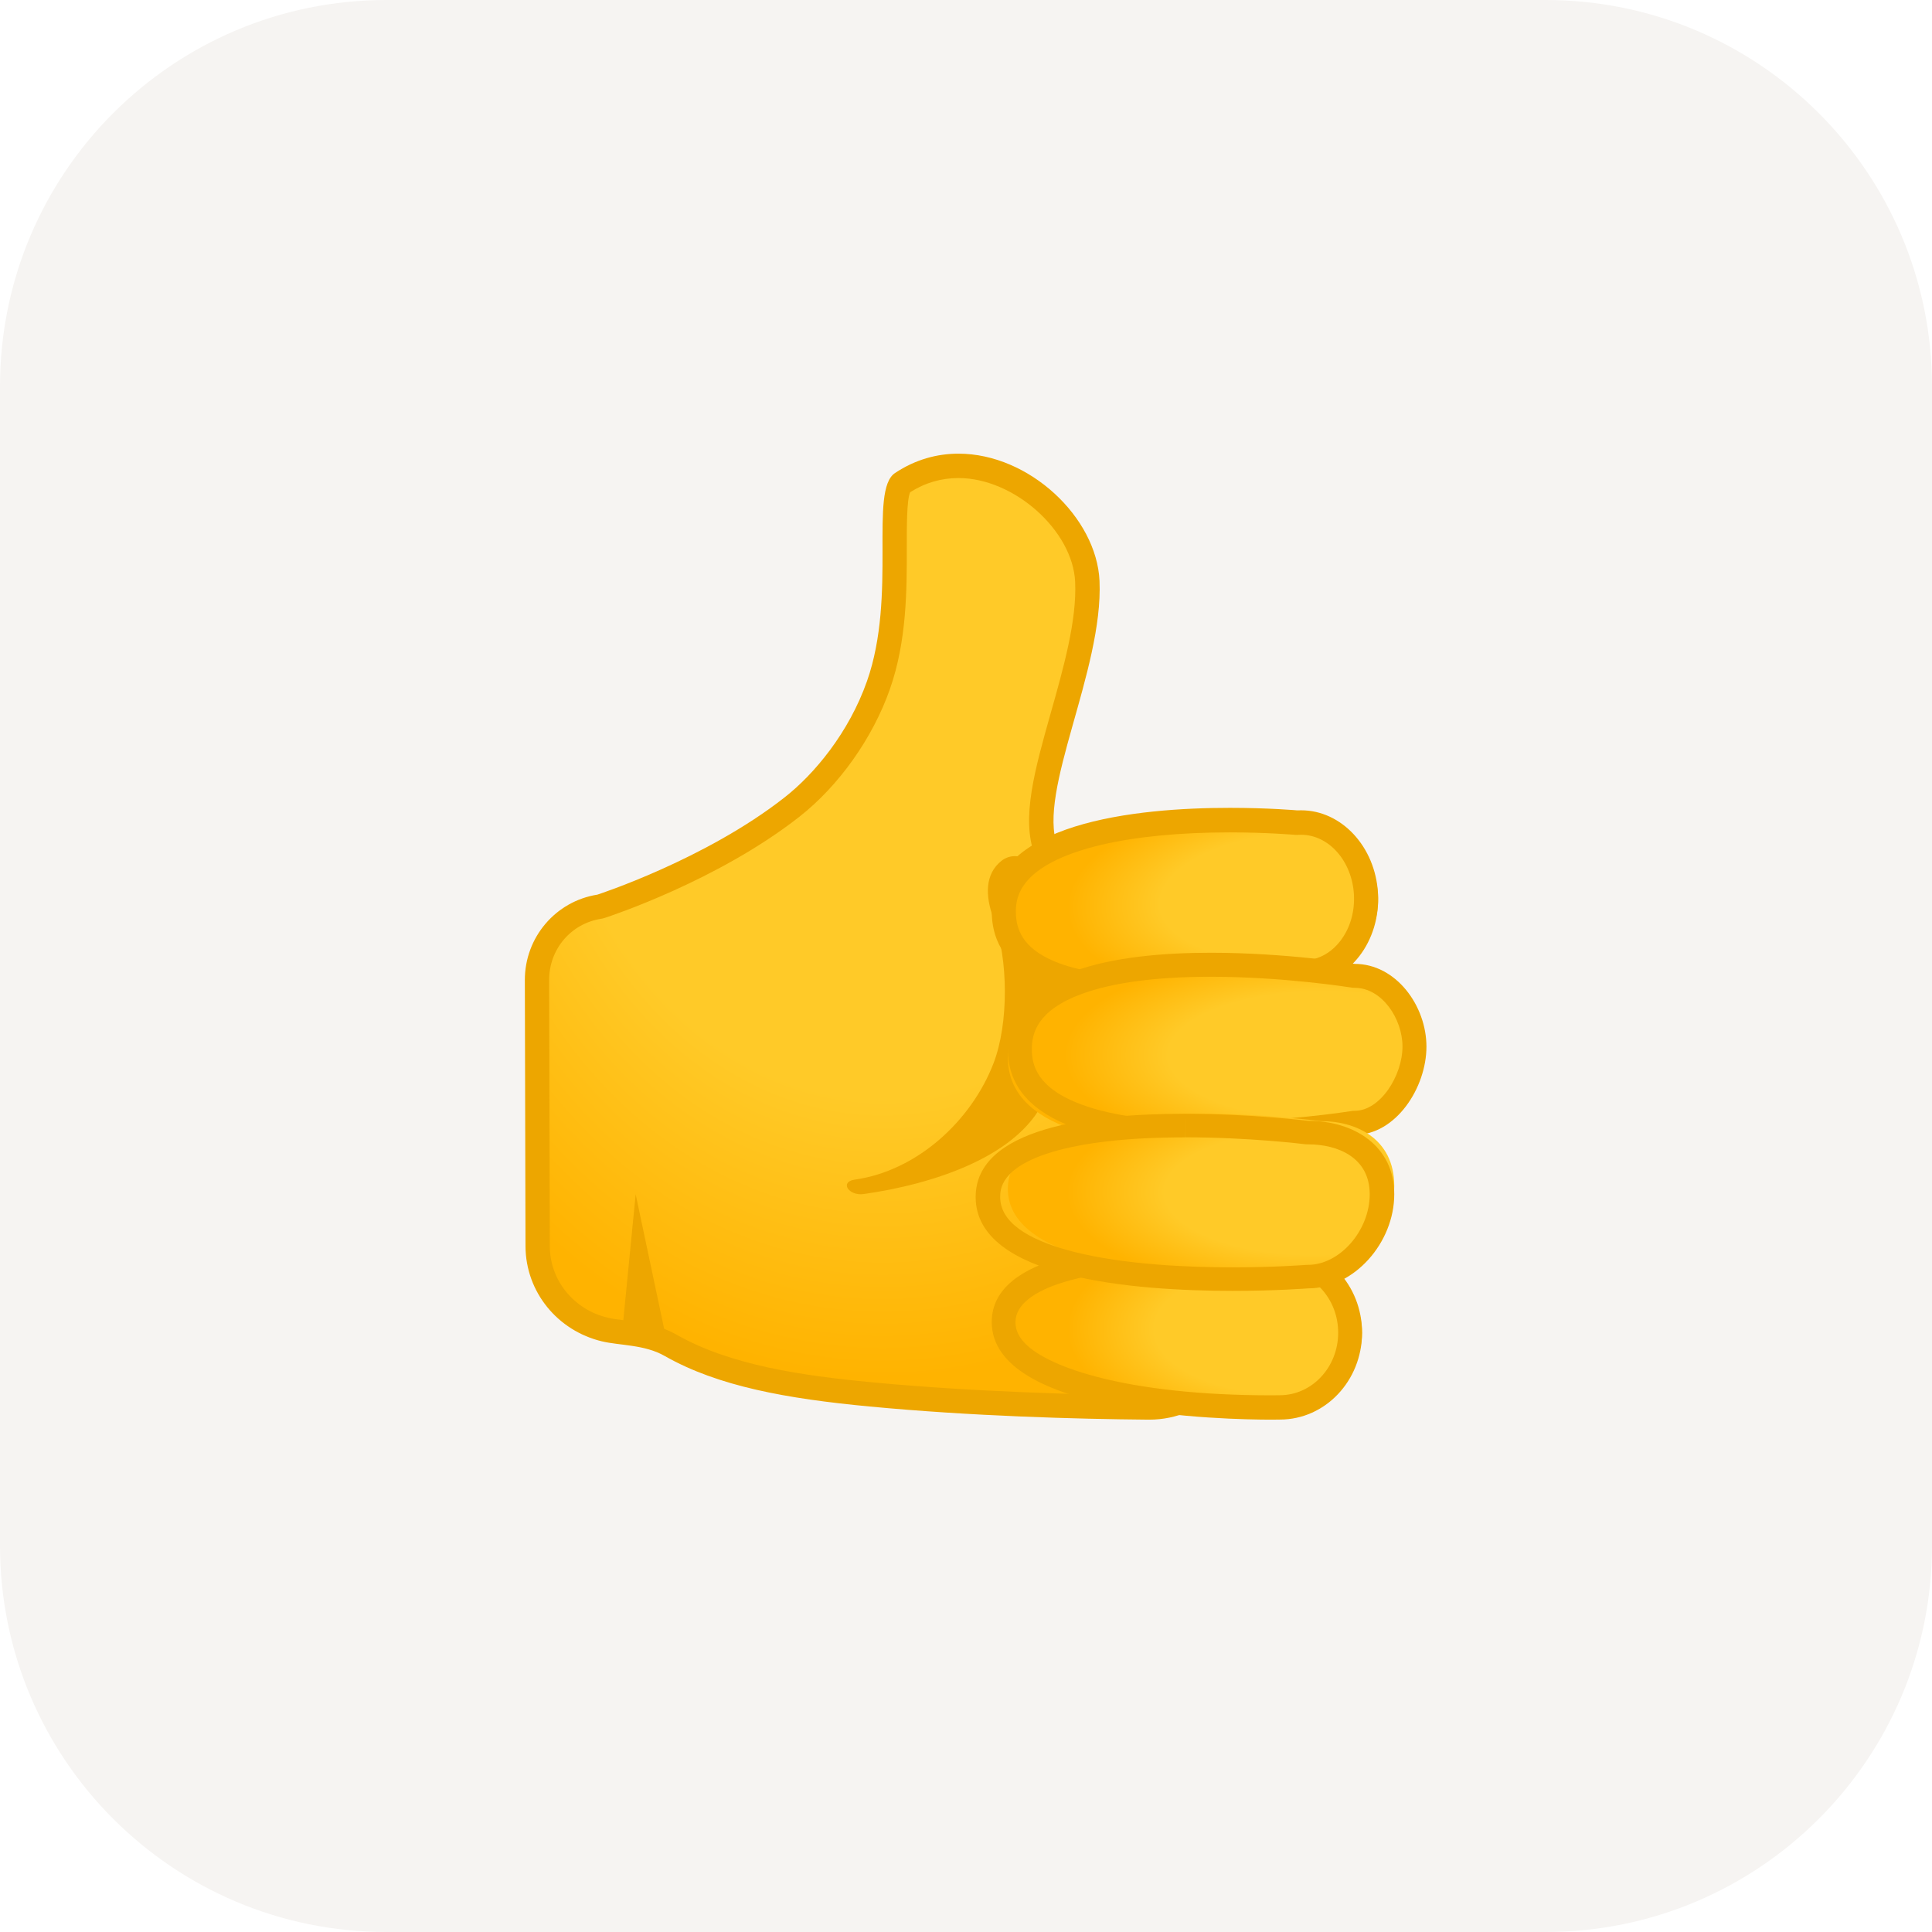
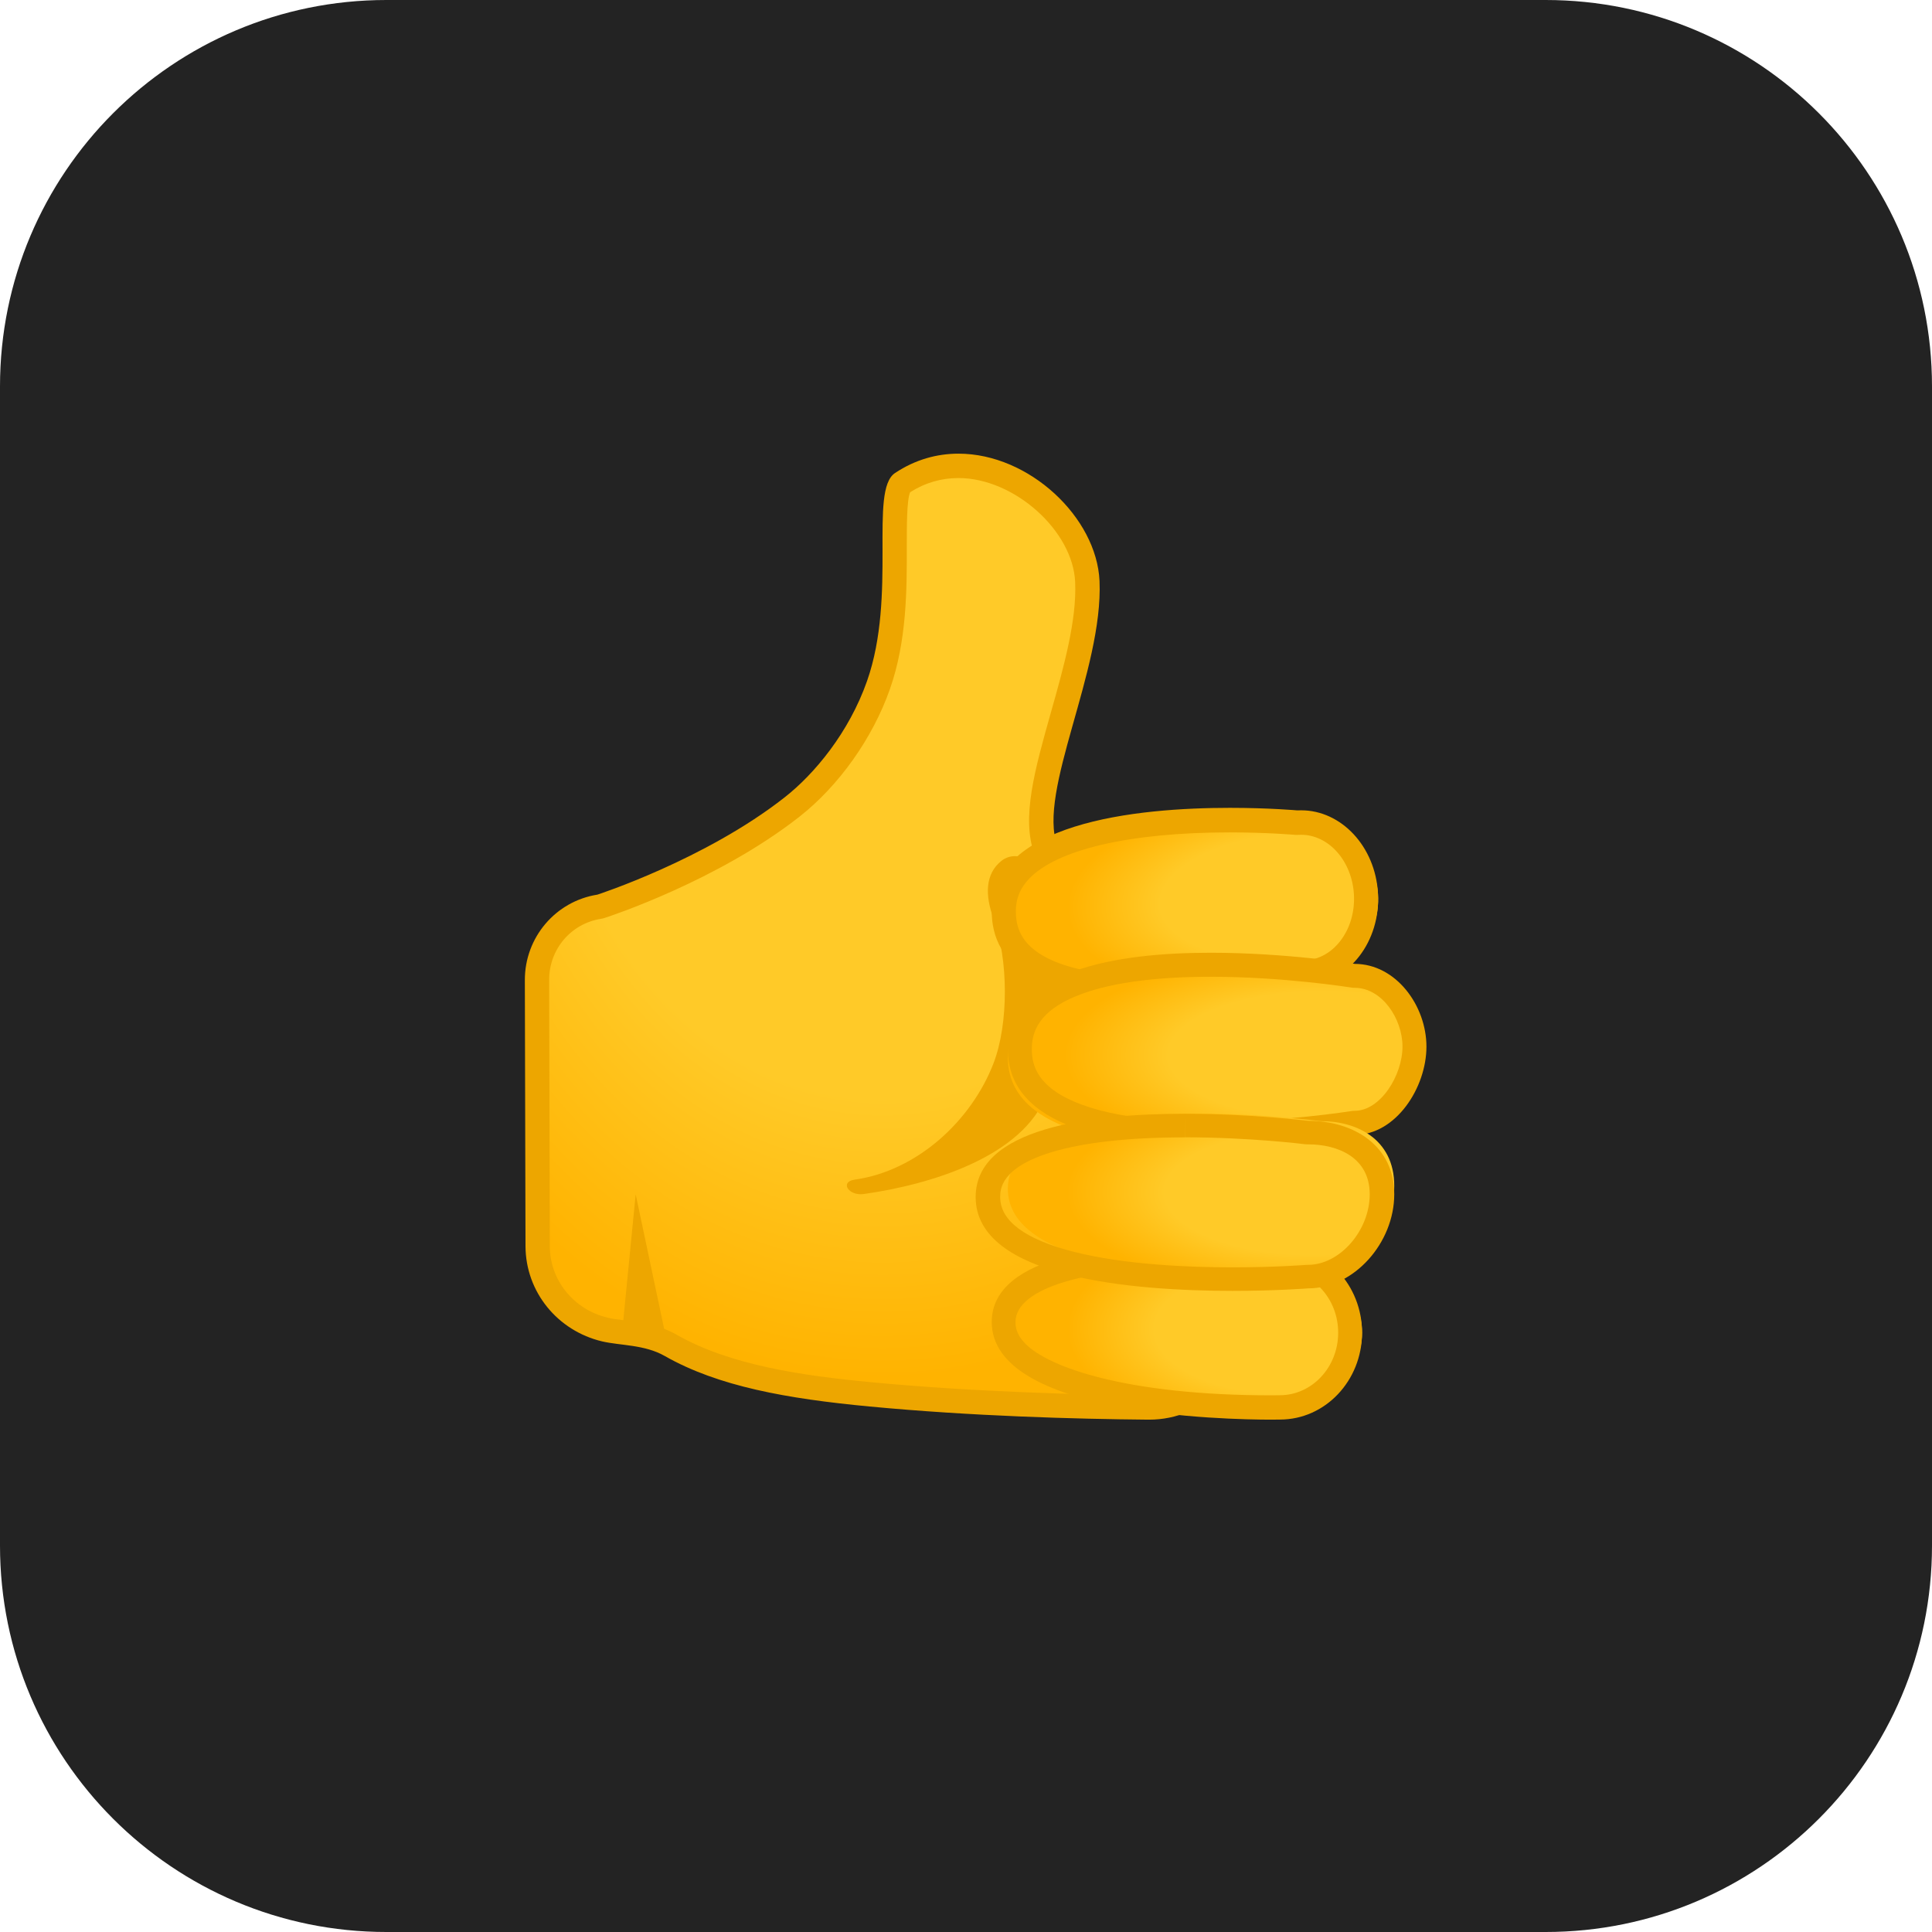
<svg xmlns="http://www.w3.org/2000/svg" width="80" height="80" viewBox="0 0 80 80" fill="none">
  <g id="Group">
-     <rect id="Rectangle" width="80" height="80" rx="16" fill="#F6F4F2" />
+     <rect id="Rectangle" width="80" height="80" rx="16" fill="#232323" />
    <g id="ð¦ emoji &quot;thumbs up&quot;">
      <path id="Vector" d="M48.022 58.118C45.095 58.094 40.703 57.981 36.381 57.58C33.407 57.303 30.334 56.866 28 55.565C27.342 55.197 26.623 55.107 25.985 55.031C25.714 54.997 25.459 54.967 25.242 54.917C23.587 54.533 22.43 53.125 22.424 51.493L22.4 40.563C22.396 39.051 23.492 37.787 25.008 37.553C25.035 37.55 25.059 37.543 25.086 37.536C25.273 37.476 29.73 36.048 33.088 33.465C34.668 32.25 36.022 30.378 36.71 28.459C37.395 26.546 37.392 24.46 37.389 22.785C37.389 21.704 37.385 20.359 37.684 20.162C38.41 19.692 39.21 19.451 40.062 19.451C42.68 19.451 45.353 21.804 45.458 24.2C45.533 25.862 44.966 27.825 44.42 29.72C43.776 31.966 43.216 33.905 43.721 35.224C43.796 35.42 43.986 35.547 44.196 35.547C44.203 35.547 46.669 35.464 46.669 35.464H46.693C49.461 35.464 51.713 37.68 51.716 40.4L51.733 54.487C51.733 55.458 51.353 56.369 50.654 57.053C49.959 57.737 49.033 58.118 48.046 58.118H48.022Z" fill="url(#paint0_radial_270_33012)" />
      <path id="Vector_2" d="M39.69 19.795C41.989 19.795 44.426 21.969 44.52 24.099C44.59 25.694 44.044 27.633 43.514 29.507C42.851 31.856 42.281 33.885 42.837 35.369C42.985 35.763 43.36 36.022 43.779 36.022H43.816L46.229 35.938H46.249C48.706 35.938 50.708 37.944 50.711 40.414L50.728 54.619C50.728 55.46 50.403 56.254 49.809 56.85C49.216 57.446 48.428 57.775 47.587 57.775H47.56C44.677 57.752 40.35 57.637 36.1 57.237C33.217 56.964 30.241 56.534 28.018 55.268C27.281 54.848 26.483 54.75 25.843 54.669C25.588 54.639 25.35 54.609 25.162 54.562C23.755 54.228 22.769 53.01 22.766 51.6L22.739 40.579C22.736 39.307 23.641 38.24 24.891 38.045C24.941 38.038 24.995 38.025 25.042 38.008C25.23 37.947 29.714 36.477 33.103 33.818C34.736 32.536 36.137 30.564 36.847 28.541C37.555 26.532 37.551 24.382 37.548 22.652C37.548 21.831 37.544 20.72 37.685 20.384C38.302 19.99 38.976 19.795 39.69 19.795ZM39.69 18.785C38.801 18.785 37.903 19.027 37.062 19.586C35.976 20.306 37.152 24.641 35.902 28.201C35.151 30.338 33.72 32.054 32.486 33.02C29.201 35.598 24.737 37.045 24.737 37.045C23.004 37.318 21.73 38.819 21.733 40.582L21.76 51.603C21.767 53.502 23.091 55.107 24.931 55.544C25.675 55.719 26.691 55.672 27.522 56.147C29.744 57.412 32.594 57.917 36.006 58.24C40.229 58.64 44.52 58.758 47.553 58.785H47.587C49.876 58.785 51.737 56.921 51.733 54.619L51.717 40.414C51.713 37.382 49.263 34.932 46.249 34.932H46.209L43.782 35.016C42.944 32.781 45.69 27.754 45.529 24.055C45.411 21.427 42.619 18.785 39.69 18.785Z" fill="#EDA600" />
      <path id="Vector_3" d="M41.137 38.032C41.763 39.735 41.77 42.393 41.137 44.035C40.221 46.407 37.98 48.481 35.393 48.846C34.76 48.934 35.136 49.531 35.766 49.442C38.566 49.047 42.356 47.885 43.341 45.313C46.045 38.243 42.882 34.54 41.47 35.644C40.791 36.182 40.784 37.068 41.137 38.032Z" fill="#EDA600" />
      <path id="Vector_4" d="M48.129 40.786C45.293 40.786 41.884 40.285 41.738 37.889C41.697 37.203 41.914 36.628 42.403 36.133C43.688 34.834 46.846 34.119 51.297 34.119C52.911 34.119 54.089 34.219 54.102 34.219C54.116 34.219 54.133 34.223 54.146 34.223H54.177C54.224 34.219 54.268 34.219 54.316 34.219C55.758 34.219 56.962 35.458 57.06 37.039C57.162 38.675 56.032 40.071 54.543 40.152C54.519 40.152 54.492 40.155 54.468 40.162C54.438 40.165 51.297 40.786 48.129 40.786Z" fill="url(#paint1_radial_270_33012)" />
      <path id="Vector_5" d="M50.926 34.467C52.479 34.467 53.614 34.569 53.624 34.569C53.654 34.572 53.684 34.572 53.714 34.572C53.734 34.572 53.754 34.572 53.77 34.569C53.807 34.566 53.843 34.566 53.876 34.566C55.021 34.566 55.984 35.653 56.063 37.038C56.103 37.756 55.904 38.437 55.503 38.958C55.128 39.446 54.617 39.731 54.069 39.764C54.019 39.768 53.969 39.775 53.923 39.785C53.893 39.791 50.863 40.432 47.823 40.432C46.057 40.432 44.657 40.222 43.664 39.809C42.3 39.239 42.098 38.433 42.068 37.878C42.035 37.299 42.201 36.835 42.586 36.415C43.731 35.178 46.771 34.467 50.926 34.467ZM50.926 33.451C47.136 33.451 40.85 34.037 41.072 37.939C41.235 40.757 44.567 41.451 47.823 41.451C51.012 41.451 54.129 40.784 54.129 40.784C55.861 40.679 57.175 38.979 57.059 36.984C56.95 35.053 55.542 33.553 53.88 33.553C53.823 33.553 53.77 33.553 53.714 33.556C53.714 33.556 52.549 33.451 50.926 33.451Z" fill="#EDA600" />
      <path id="Vector_6" d="M49.802 47.452C46.12 47.452 41.733 46.818 41.733 43.786C41.733 40.754 46.12 40.119 49.802 40.119C52.923 40.119 55.768 40.587 55.795 40.591C55.822 40.594 55.849 40.598 55.876 40.598C57.364 40.598 58.4 42.214 58.4 43.664C58.4 45.194 57.296 46.97 55.876 46.97C55.849 46.97 55.822 46.974 55.795 46.977C55.764 46.984 52.92 47.452 49.802 47.452Z" fill="url(#paint2_radial_270_33012)" />
      <path id="Vector_7" d="M50.14 40.445C53.157 40.445 55.91 40.886 55.937 40.889C55.989 40.899 56.042 40.903 56.095 40.903C57.227 40.903 58.074 42.188 58.074 43.335C58.074 44.532 57.161 45.996 56.095 45.996C56.042 45.996 55.989 46 55.937 46.01C55.91 46.013 53.154 46.454 50.14 46.454C47.88 46.454 46.084 46.215 44.797 45.741C42.941 45.058 42.726 44.104 42.726 43.448C42.726 42.788 42.941 41.837 44.797 41.155C46.081 40.684 47.88 40.445 50.14 40.445ZM50.14 39.451C46.193 39.451 41.733 40.177 41.733 43.451C41.733 46.725 46.19 47.451 50.14 47.451C53.28 47.451 56.095 46.994 56.095 46.994C57.803 46.994 59.066 45.035 59.066 43.339C59.066 41.642 57.803 39.912 56.095 39.912C56.095 39.908 53.276 39.451 50.14 39.451Z" fill="#EDA600" />
      <path id="Vector_8" d="M53.08 58.119C51.661 58.119 44.473 58.014 42.296 55.948C41.915 55.587 41.733 55.197 41.733 54.757C41.74 53.08 44.77 52.119 50.044 52.119C51.924 52.119 53.38 52.247 53.397 52.247C53.41 52.247 53.427 52.25 53.441 52.25C54.229 52.253 54.974 52.557 55.53 53.109C56.093 53.665 56.4 54.406 56.4 55.191C56.393 56.803 55.062 58.113 53.431 58.113C53.407 58.119 53.289 58.119 53.08 58.119Z" fill="url(#paint3_radial_270_33012)" />
      <path id="Vector_9" d="M49.691 52.461C51.501 52.461 52.908 52.593 52.922 52.596C52.951 52.599 52.981 52.599 53.011 52.599C53.647 52.603 54.247 52.869 54.699 53.35C55.16 53.842 55.414 54.498 55.411 55.195C55.407 56.616 54.326 57.774 52.991 57.774H52.987H52.968C52.961 57.774 52.849 57.778 52.654 57.778C46.671 57.778 43.42 56.623 42.454 55.636C42.088 55.263 42.049 54.946 42.049 54.741C42.059 53.333 44.983 52.461 49.691 52.461ZM49.691 51.451C46.157 51.451 41.073 51.936 41.066 54.734C41.053 58.593 50.726 58.785 52.658 58.785C52.872 58.785 52.991 58.781 52.991 58.781H53.001C54.873 58.781 56.393 57.178 56.4 55.195C56.406 53.209 54.89 51.593 53.014 51.586C53.014 51.589 51.573 51.451 49.691 51.451Z" fill="#EDA600" />
      <path id="Vector_10" d="M51.665 52.786C48.678 52.786 41.733 52.439 41.733 49.223C41.733 46.521 46.741 46.119 49.728 46.119C52.37 46.119 54.646 46.419 54.669 46.422C54.689 46.425 54.712 46.425 54.733 46.425C56.118 46.425 57.733 47.127 57.733 49.104C57.733 50.975 56.304 52.677 54.733 52.677H54.693C54.679 52.68 53.4 52.786 51.665 52.786Z" fill="url(#paint4_radial_270_33012)" />
      <g id="Group_2">
        <path id="Vector_11" d="M49.062 46.119V47.093C51.715 47.093 54.012 47.375 54.033 47.379C54.077 47.385 54.121 47.385 54.165 47.385C55.398 47.385 56.717 47.927 56.717 49.453C56.717 50.956 55.476 52.375 54.165 52.375C54.138 52.375 54.111 52.375 54.08 52.378C54.067 52.378 52.782 52.479 51.034 52.479C49.187 52.479 46.547 52.365 44.456 51.833C42.44 51.316 41.416 50.553 41.416 49.57C41.416 49.268 41.416 48.349 43.565 47.703C44.904 47.301 46.75 47.096 49.058 47.096L49.062 46.119ZM49.062 46.119C45.144 46.119 40.4 46.71 40.4 49.567C40.4 52.933 46.974 53.452 51.037 53.452C52.853 53.452 54.165 53.349 54.165 53.349C56.076 53.349 57.733 51.456 57.733 49.453C57.733 47.45 56.076 46.411 54.165 46.411C54.165 46.411 51.816 46.119 49.062 46.119Z" fill="#EDA600" />
        <path id="Vector_12" d="M27.733 56.12L26.322 49.453L25.733 55.45L27.733 56.12Z" fill="#EDA600" />
      </g>
    </g>
  </g>
  <defs>
    <radialGradient id="paint0_radial_270_33012" cx="0" cy="0" r="1" gradientUnits="userSpaceOnUse" gradientTransform="translate(36.5744 27.9918) rotate(90.127) scale(29.048 23.2434)">
      <stop offset="0.6" stop-color="#FFCA28" />
      <stop offset="1" stop-color="#FFB300" />
    </radialGradient>
    <radialGradient id="paint1_radial_270_33012" cx="0" cy="0" r="1" gradientUnits="userSpaceOnUse" gradientTransform="translate(53.7841 37.1703) rotate(176.88) scale(9.58858 4.47325)">
      <stop offset="0.599" stop-color="#FFCA28" />
      <stop offset="1" stop-color="#FFB300" />
    </radialGradient>
    <radialGradient id="paint2_radial_270_33012" cx="0" cy="0" r="1" gradientUnits="userSpaceOnUse" gradientTransform="translate(54.8185 43.6945) rotate(-179.935) scale(10.737 4.4262)">
      <stop offset="0.599" stop-color="#FFCA28" />
      <stop offset="1" stop-color="#FFB300" />
    </radialGradient>
    <radialGradient id="paint3_radial_270_33012" cx="0" cy="0" r="1" gradientUnits="userSpaceOnUse" gradientTransform="translate(53.1993 55.0556) rotate(-179.74) scale(9.00525 4.44227)">
      <stop offset="0.599" stop-color="#FFCA28" />
      <stop offset="1" stop-color="#FFB300" />
    </radialGradient>
    <radialGradient id="paint4_radial_270_33012" cx="0" cy="0" r="1" gradientUnits="userSpaceOnUse" gradientTransform="translate(54.2893 49.3714) rotate(-179.932) scale(10.1163 4.30932)">
      <stop offset="0.599" stop-color="#FFCA28" />
      <stop offset="1" stop-color="#FFB300" />
    </radialGradient>
  </defs>
</svg>
